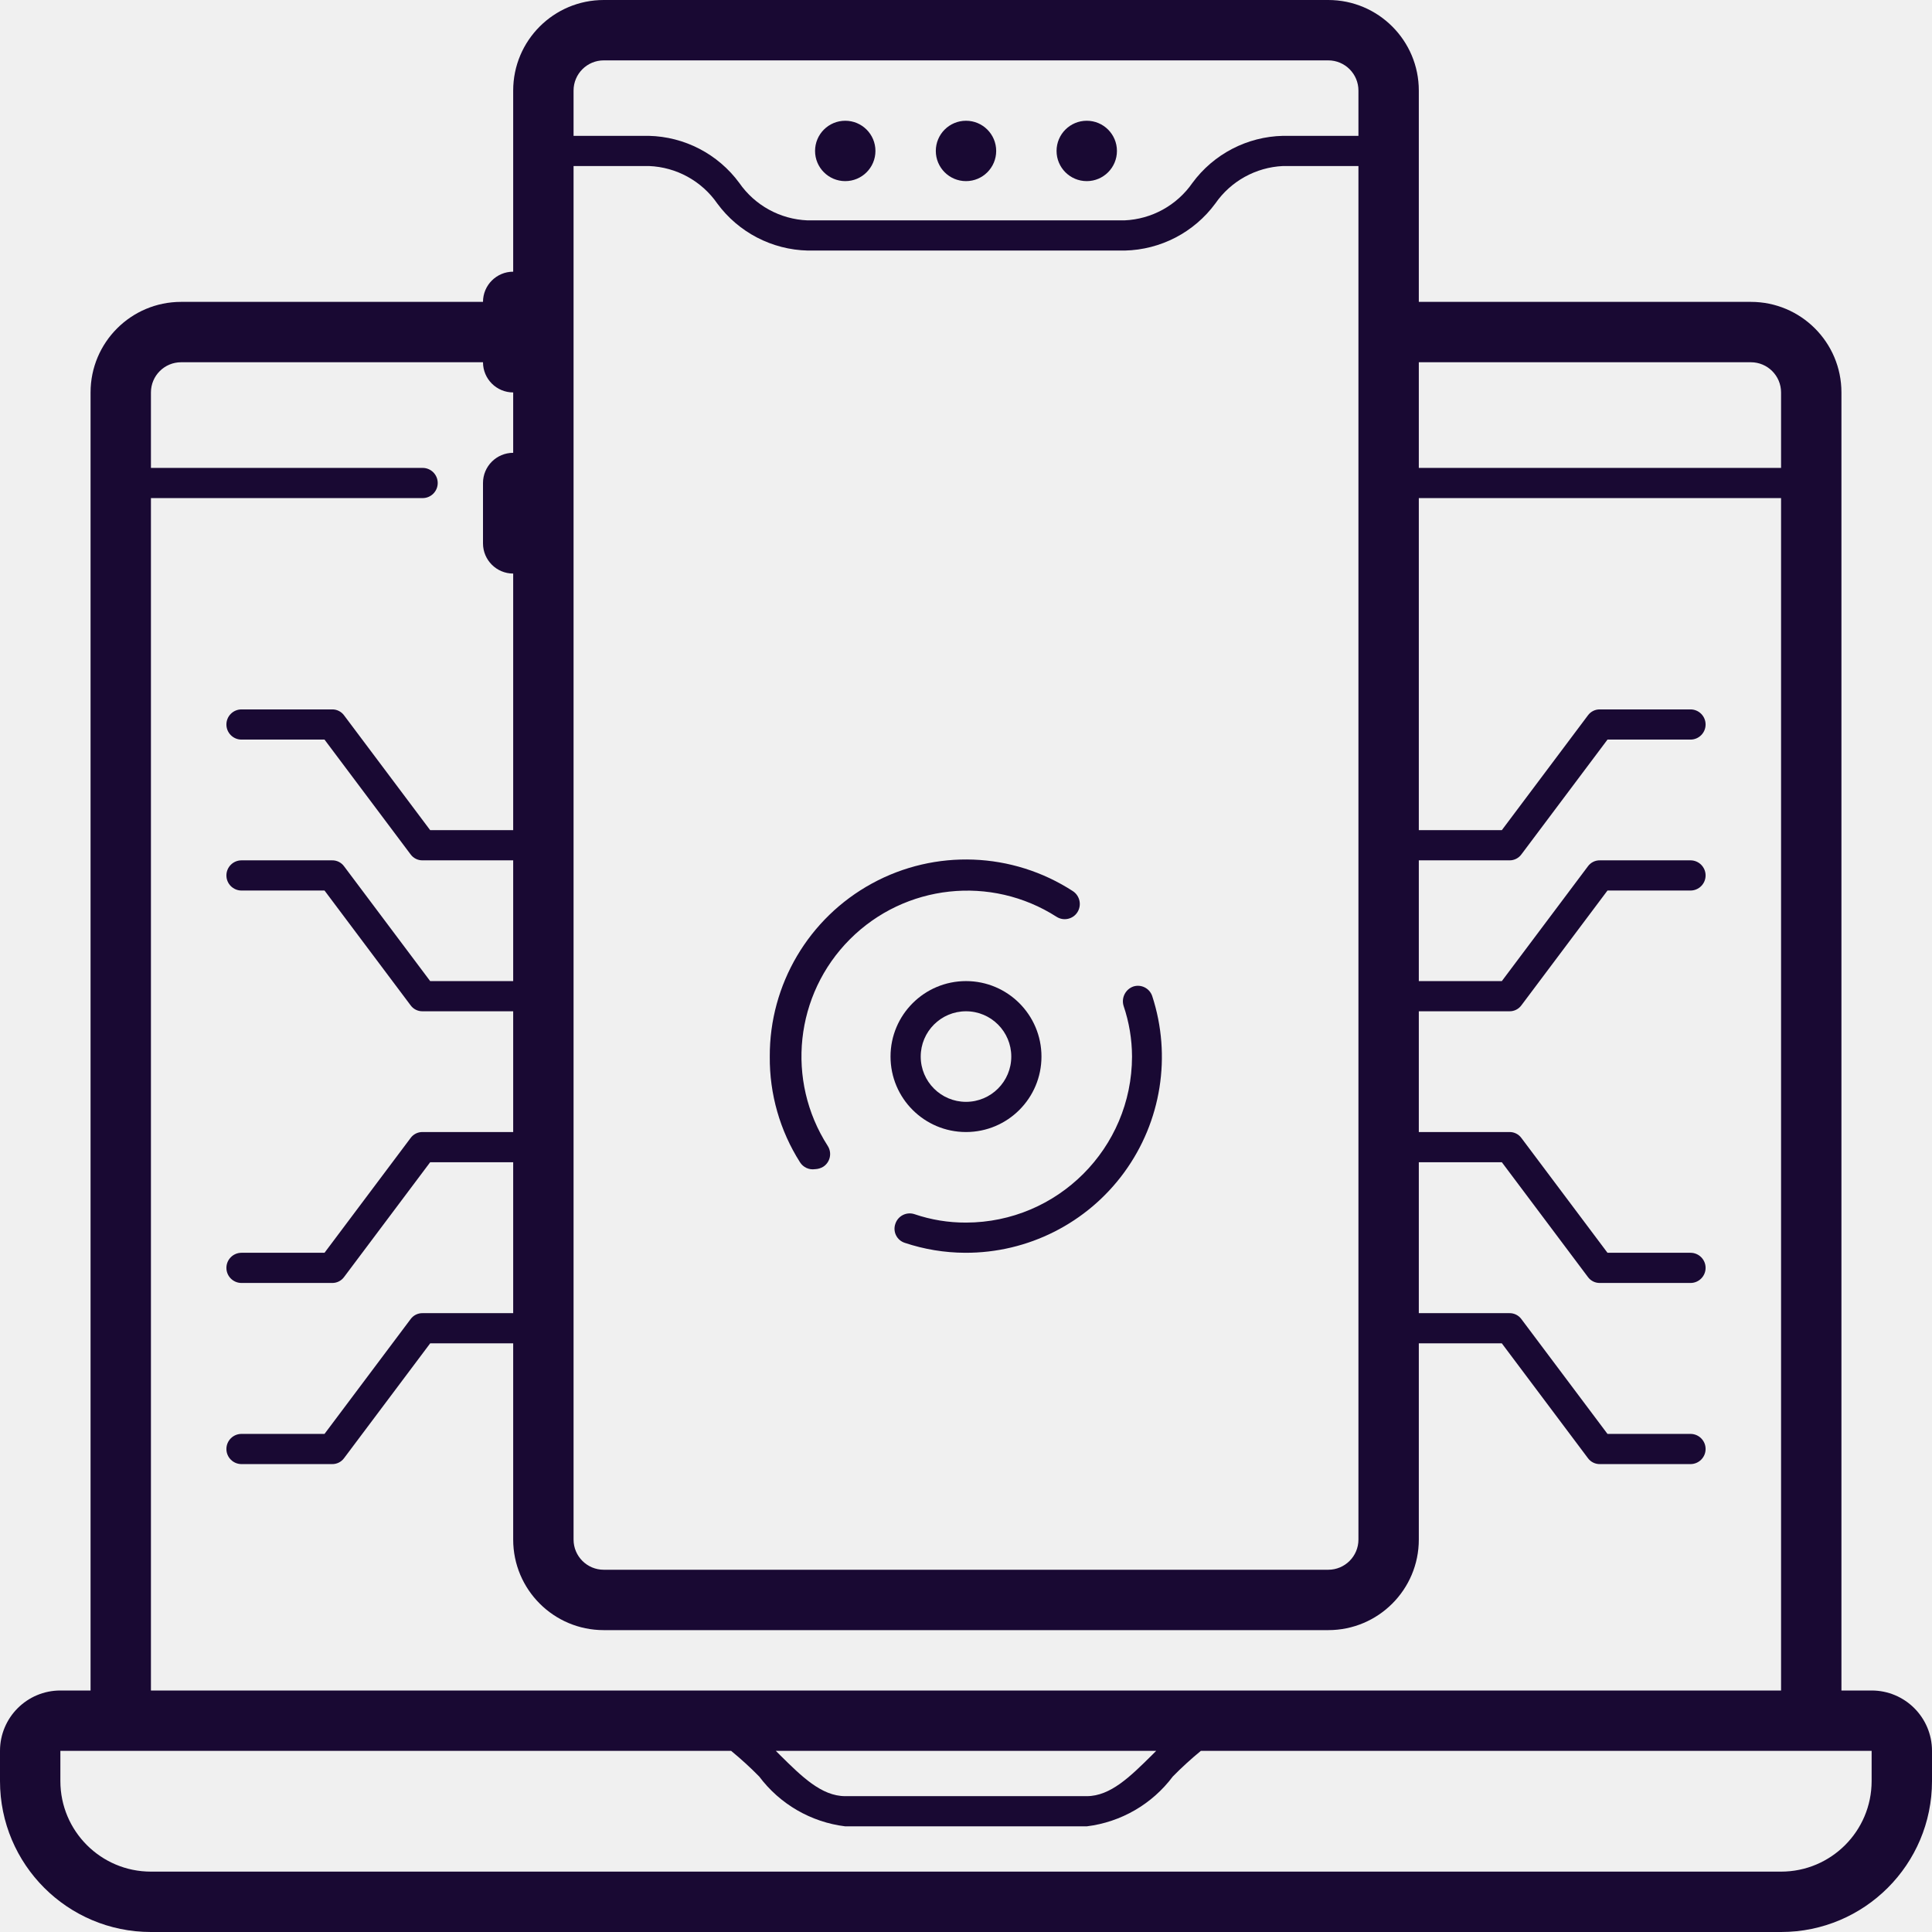
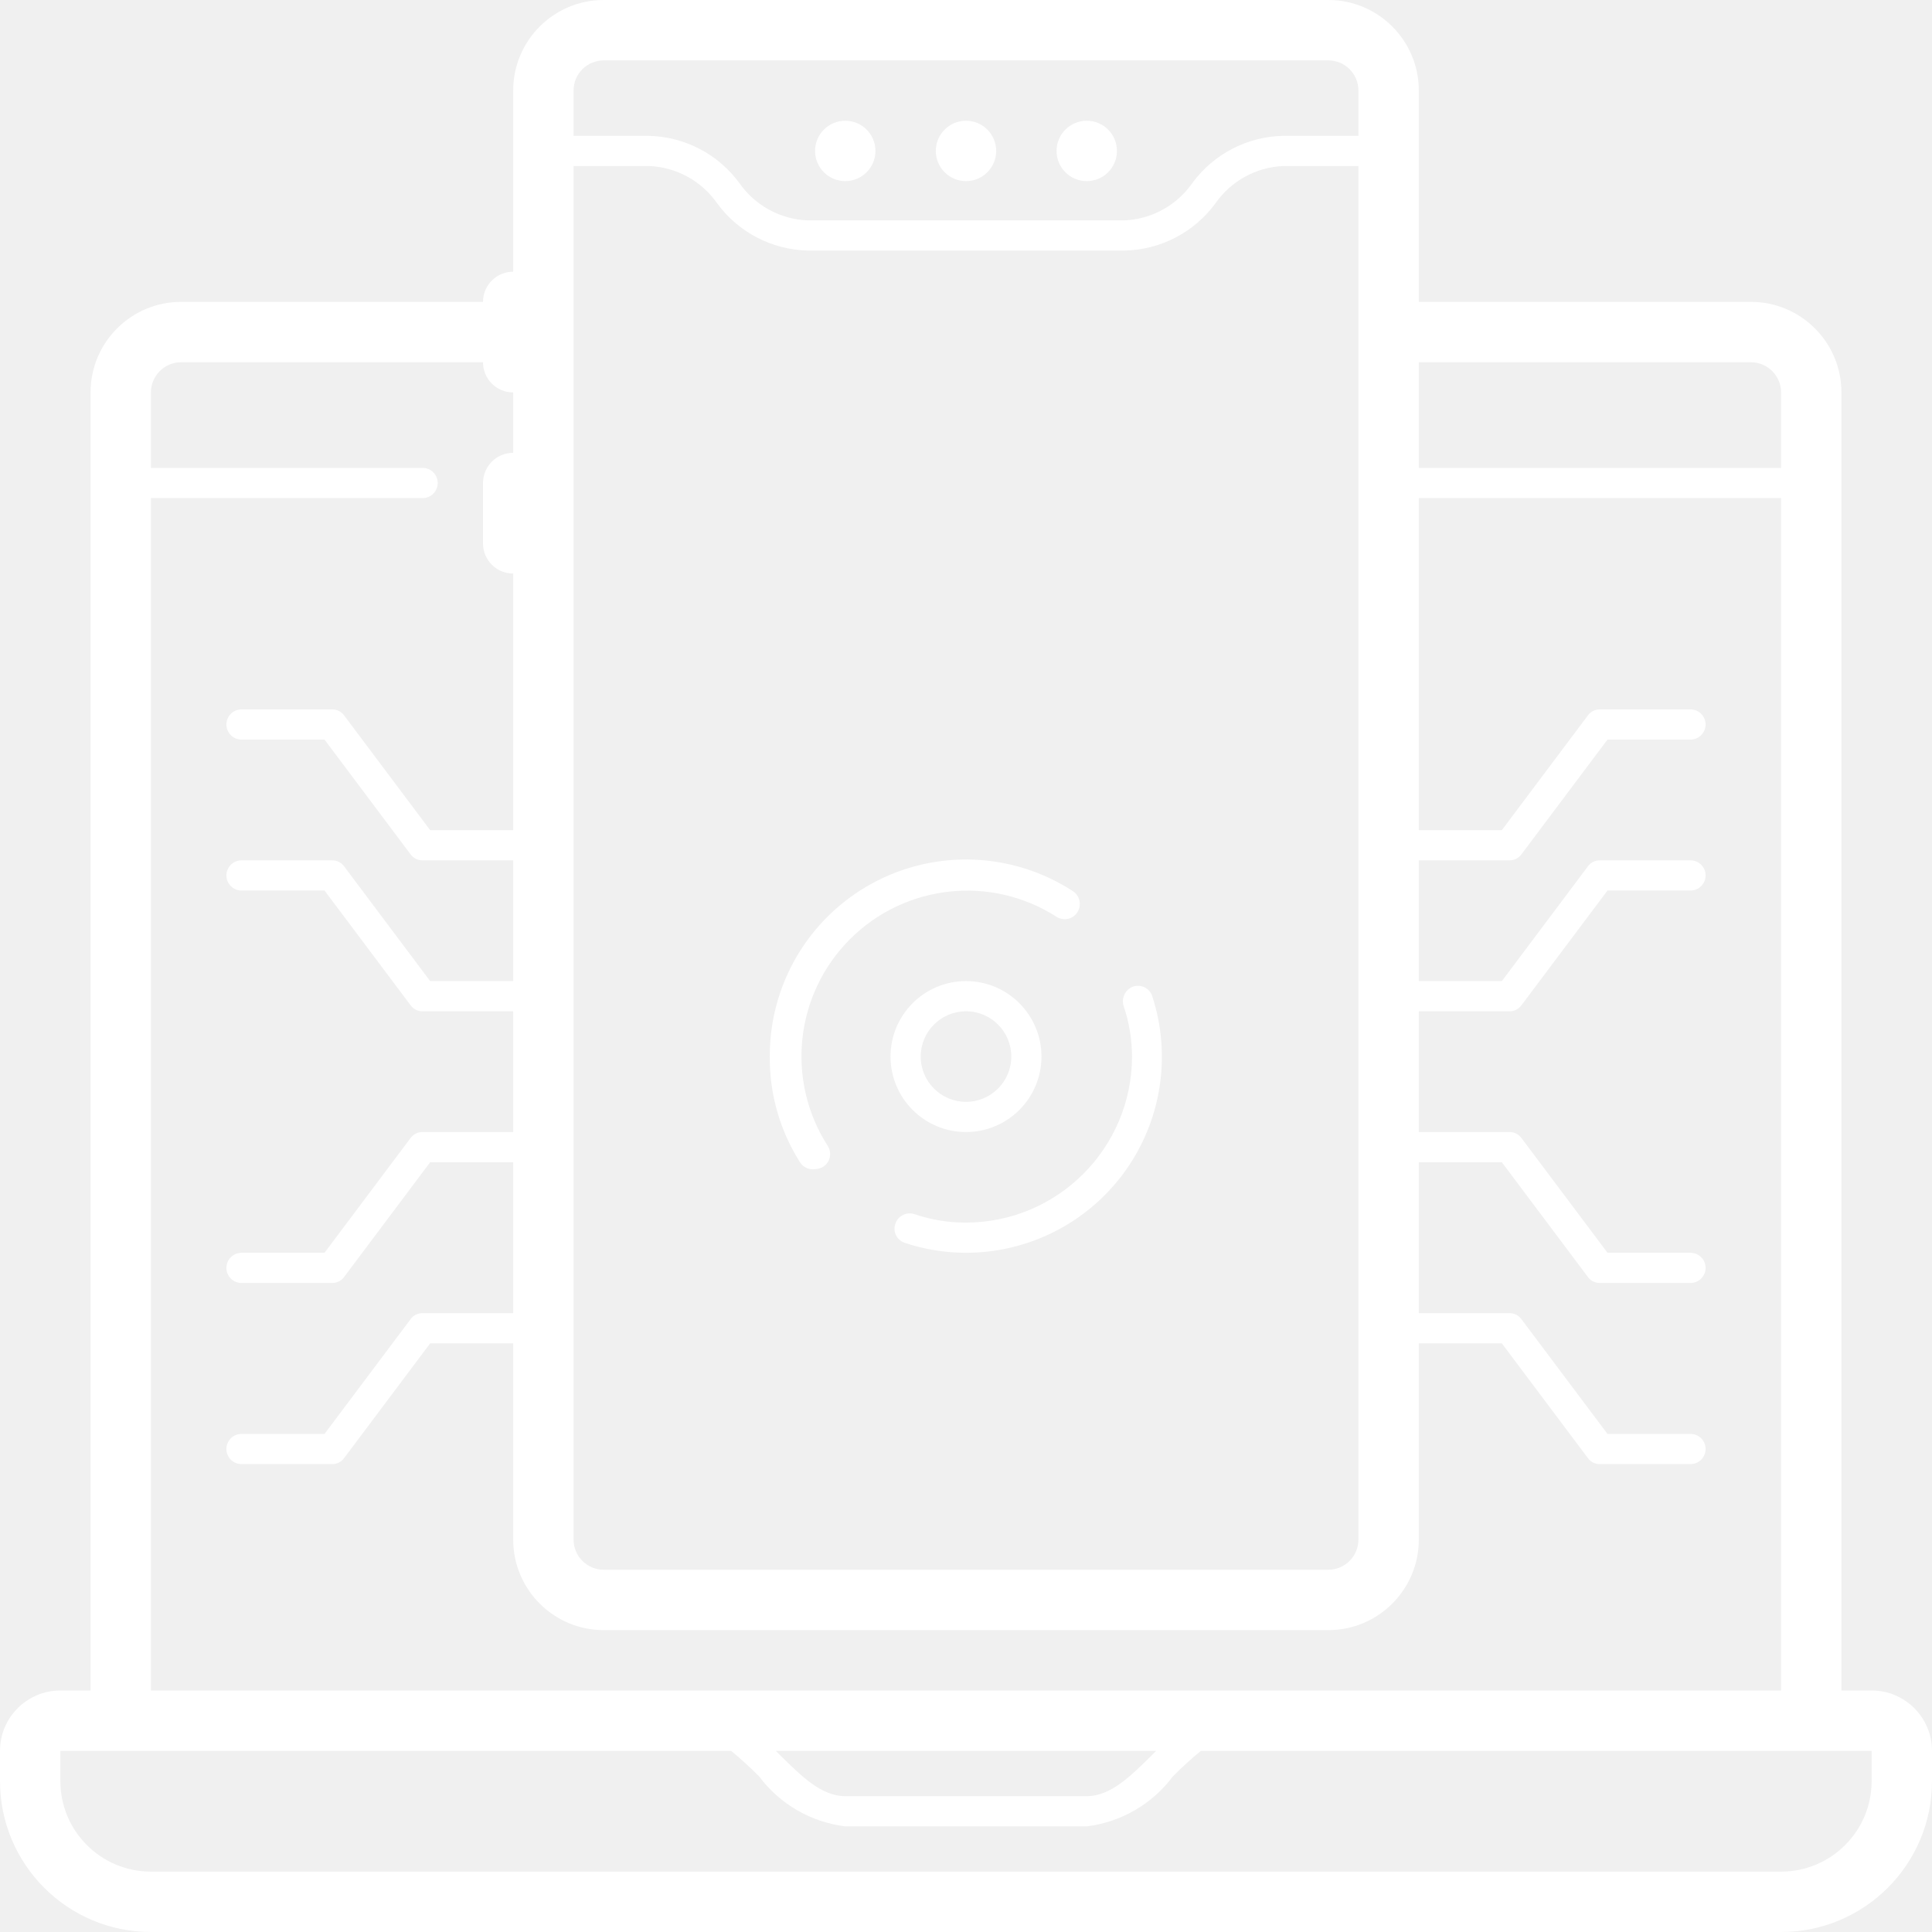
<svg xmlns="http://www.w3.org/2000/svg" data-name="Layer 1" id="Layer_1" viewBox="0 0 64 64">
  <defs>
-     <style>.cls-1{fill:#190933;}</style>
+     <style>.cls-1{fill:#fff;}</style>
  </defs>
  <path class="cls-1" d="M62,56H61V13a3,3,0,0,0-3-3H47V3a3,3,0,0,0-3-3H20a3,3,0,0,0-3,3V9a1,1,0,0,0-1,1H6a3,3,0,0,0-3,3V56H2a2,2,0,0,0-2,2v1a5,5,0,0,0,5,5H59a5,5,0,0,0,5-5V58A2,2,0,0,0,62,56ZM58,12a1,1,0,0,1,1,1v2.5H47V12ZM19,3a1,1,0,0,1,1-1H44a1,1,0,0,1,1,1V4.5H42.5a3.83,3.83,0,0,0-3,1.56A2.89,2.89,0,0,1,37.25,7.3H26.75a2.89,2.89,0,0,1-2.26-1.24,3.83,3.83,0,0,0-3-1.56H19Zm0,8V5.5h2.5a2.89,2.89,0,0,1,2.26,1.24,3.83,3.83,0,0,0,3,1.56h10.5a3.83,3.83,0,0,0,3-1.56A2.89,2.89,0,0,1,42.5,5.5H45V51a1,1,0,0,1-1,1H20a1,1,0,0,1-1-1ZM5,16.5h9a.5.5,0,0,0,0-1H5V13a1,1,0,0,1,1-1H16a1,1,0,0,0,1,1v2a1,1,0,0,0-1,1v2a1,1,0,0,0,1,1v8.5H14.25L11.4,23.7a.48.48,0,0,0-.4-.2H8a.5.5,0,0,0,0,1h2.75l2.85,3.8a.48.48,0,0,0,.4.2h3v4H14.25L11.4,28.7a.48.48,0,0,0-.4-.2H8a.5.5,0,0,0,0,1h2.75l2.85,3.8a.48.48,0,0,0,.4.2h3v4H14a.48.48,0,0,0-.4.2l-2.85,3.8H8a.5.5,0,0,0,0,1h3a.48.48,0,0,0,.4-.2l2.85-3.8H17v5H14a.48.48,0,0,0-.4.2l-2.85,3.8H8a.5.5,0,0,0,0,1h3a.48.48,0,0,0,.4-.2l2.85-3.8H17V51a3,3,0,0,0,3,3H44a3,3,0,0,0,3-3V44.5h2.75l2.85,3.8a.48.48,0,0,0,.4.2h3a.5.5,0,0,0,0-1H53.25L50.4,43.7a.48.48,0,0,0-.4-.2H47v-5h2.75l2.85,3.8a.48.48,0,0,0,.4.2h3a.5.5,0,0,0,0-1H53.25L50.4,37.7a.48.48,0,0,0-.4-.2H47v-4h3a.48.48,0,0,0,.4-.2l2.85-3.8H56a.5.5,0,0,0,0-1H53a.48.48,0,0,0-.4.2l-2.85,3.8H47v-4h3a.48.48,0,0,0,.4-.2l2.85-3.8H56a.5.5,0,0,0,0-1H53a.48.48,0,0,0-.4.2l-2.85,3.8H47v-11H59V56H5ZM38.3,58l-.15.15c-.7.69-1.36,1.35-2.15,1.35H28c-.79,0-1.45-.66-2.15-1.35L25.7,58ZM62,59a3,3,0,0,1-3,3H5a3,3,0,0,1-3-3V58H24.22a11.77,11.77,0,0,1,.93.85A4.2,4.2,0,0,0,28,60.5h8a4.2,4.2,0,0,0,2.85-1.65,11.77,11.77,0,0,1,.93-.85H62Z" fill="#fff" />
  <circle class="cls-1" cx="32" cy="5" r="1" fill="#fff" />
  <circle class="cls-1" cx="36" cy="5" r="1" fill="#fff" />
  <circle class="cls-1" cx="28" cy="5" r="1" fill="#fff" />
  <path class="cls-1" d="M27,38.73a.56.56,0,0,0,.27-.08.5.5,0,0,0,.15-.69A5.49,5.49,0,0,1,35,30.37a.5.5,0,0,0,.69-.15.51.51,0,0,0-.15-.7A6.5,6.5,0,0,0,25.5,35a6.42,6.42,0,0,0,1,3.5A.5.5,0,0,0,27,38.73Z" fill="#fff" />
  <path class="cls-1" d="M32,40.5a5.24,5.24,0,0,1-1.71-.28.5.5,0,0,0-.63.32.49.49,0,0,0,.31.63,6.39,6.39,0,0,0,2,.33A6.49,6.49,0,0,0,38.17,33a.5.5,0,0,0-.63-.32.52.52,0,0,0-.32.64A5.28,5.28,0,0,1,37.5,35,5.51,5.51,0,0,1,32,40.5Z" fill="#fff" />
  <path class="cls-1" d="M32,37.5A2.5,2.5,0,1,0,29.5,35,2.5,2.5,0,0,0,32,37.5Zm0-4A1.5,1.5,0,1,1,30.5,35,1.5,1.5,0,0,1,32,33.5Z" fill="#fff" />
</svg>
